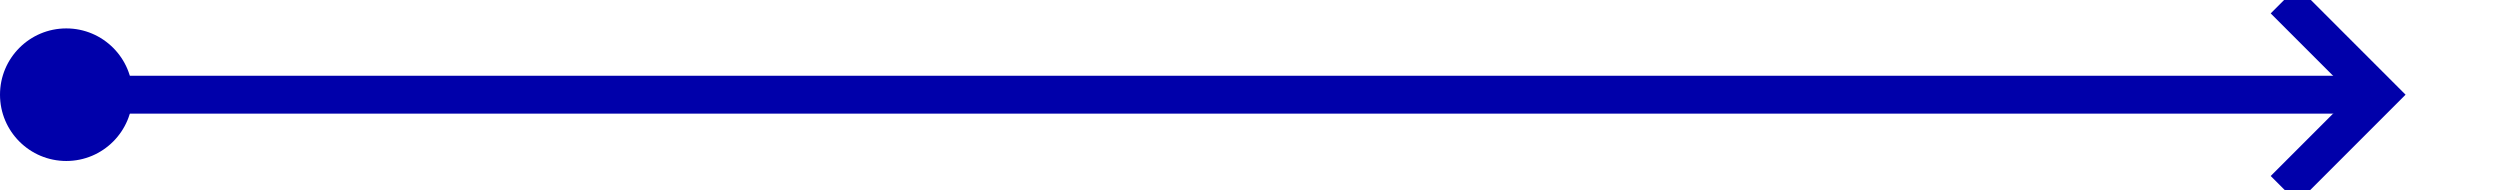
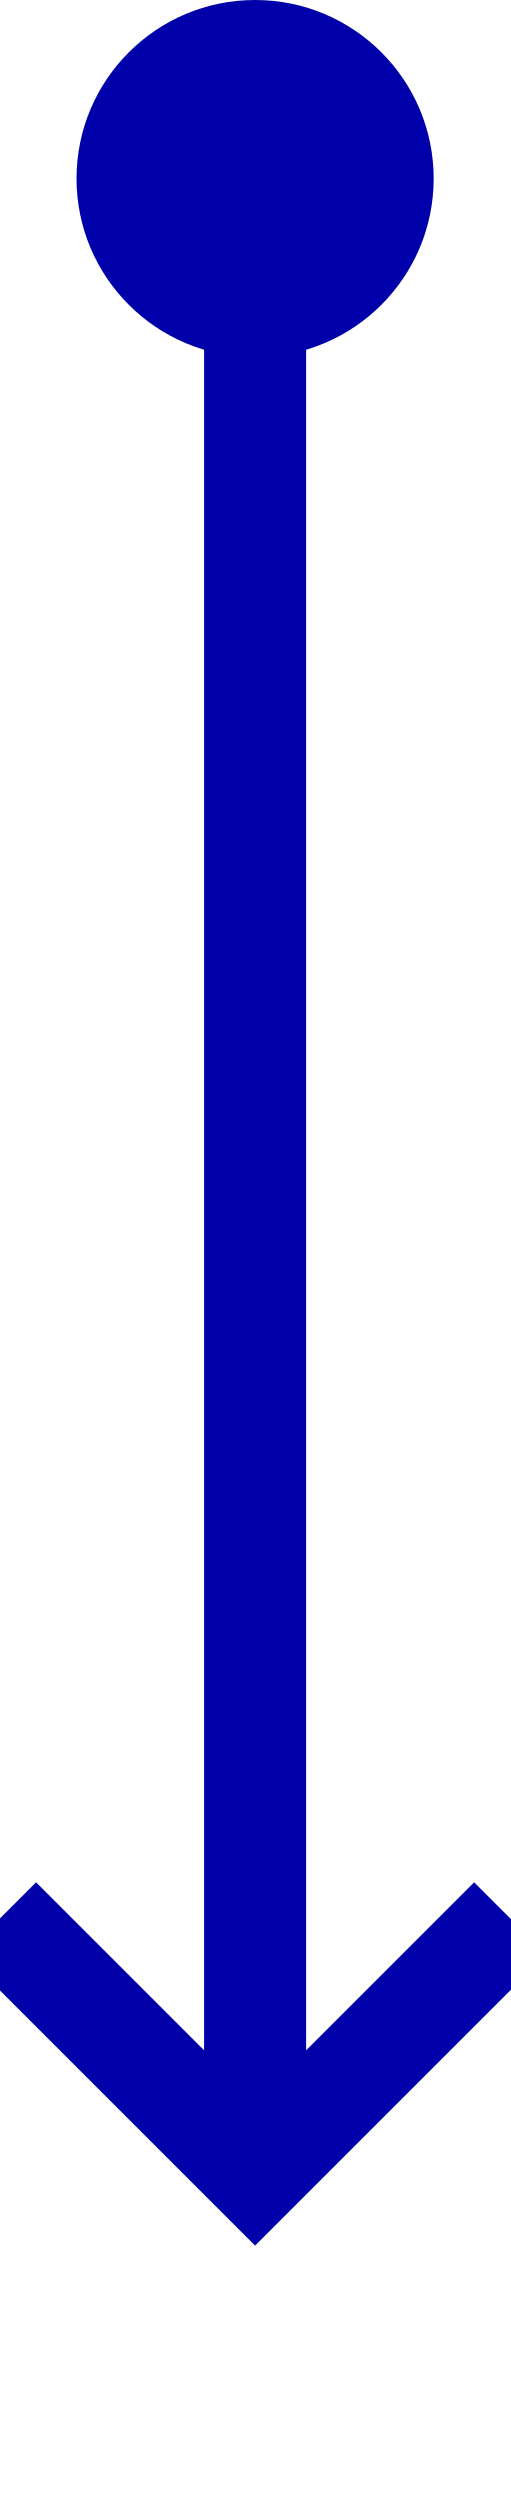
- <svg xmlns="http://www.w3.org/2000/svg" version="1.1" width="132px" height="10px" preserveAspectRatio="xMinYMid meet" viewBox="410 466 132 8">
-   <path d="M 412 470  L 535 470  " stroke-width="2" stroke-dasharray="0" stroke="rgba(0, 0, 170, 1)" fill="none" class="stroke" />
-   <path d="M 413.5 466.5  A 3.5 3.5 0 0 0 410 470 A 3.5 3.5 0 0 0 413.5 473.5 A 3.5 3.5 0 0 0 417 470 A 3.5 3.5 0 0 0 413.5 466.5 Z M 529.893 465.707  L 534.186 470  L 529.893 474.293  L 531.307 475.707  L 536.307 470.707  L 537.014 470  L 536.307 469.293  L 531.307 464.293  L 529.893 465.707  Z " fill-rule="nonzero" fill="rgba(0, 0, 170, 1)" stroke="none" class="fill" />
+ <svg xmlns="http://www.w3.org/2000/svg" version="1.1" width="10px" height="49px" preserveAspectRatio="xMidYMin meet" viewBox="356 500 8 49">
+   <path d="M 360 502  L 360 542  " stroke-width="2" stroke-dasharray="0" stroke="rgba(0, 0, 170, 1)" fill="none" class="stroke" />
+   <path d="M 360 500  A 3.5 3.5 0 0 0 356.5 503.5 A 3.5 3.5 0 0 0 360 507 A 3.5 3.5 0 0 0 363.5 503.5 A 3.5 3.5 0 0 0 360 500 Z M 364.293 536.893  L 360 541.186  L 355.707 536.893  L 354.293 538.307  L 359.293 543.307  L 360 544.014  L 360.707 543.307  L 365.707 538.307  L 364.293 536.893  Z " fill-rule="nonzero" fill="rgba(0, 0, 170, 1)" stroke="none" class="fill" />
</svg>
